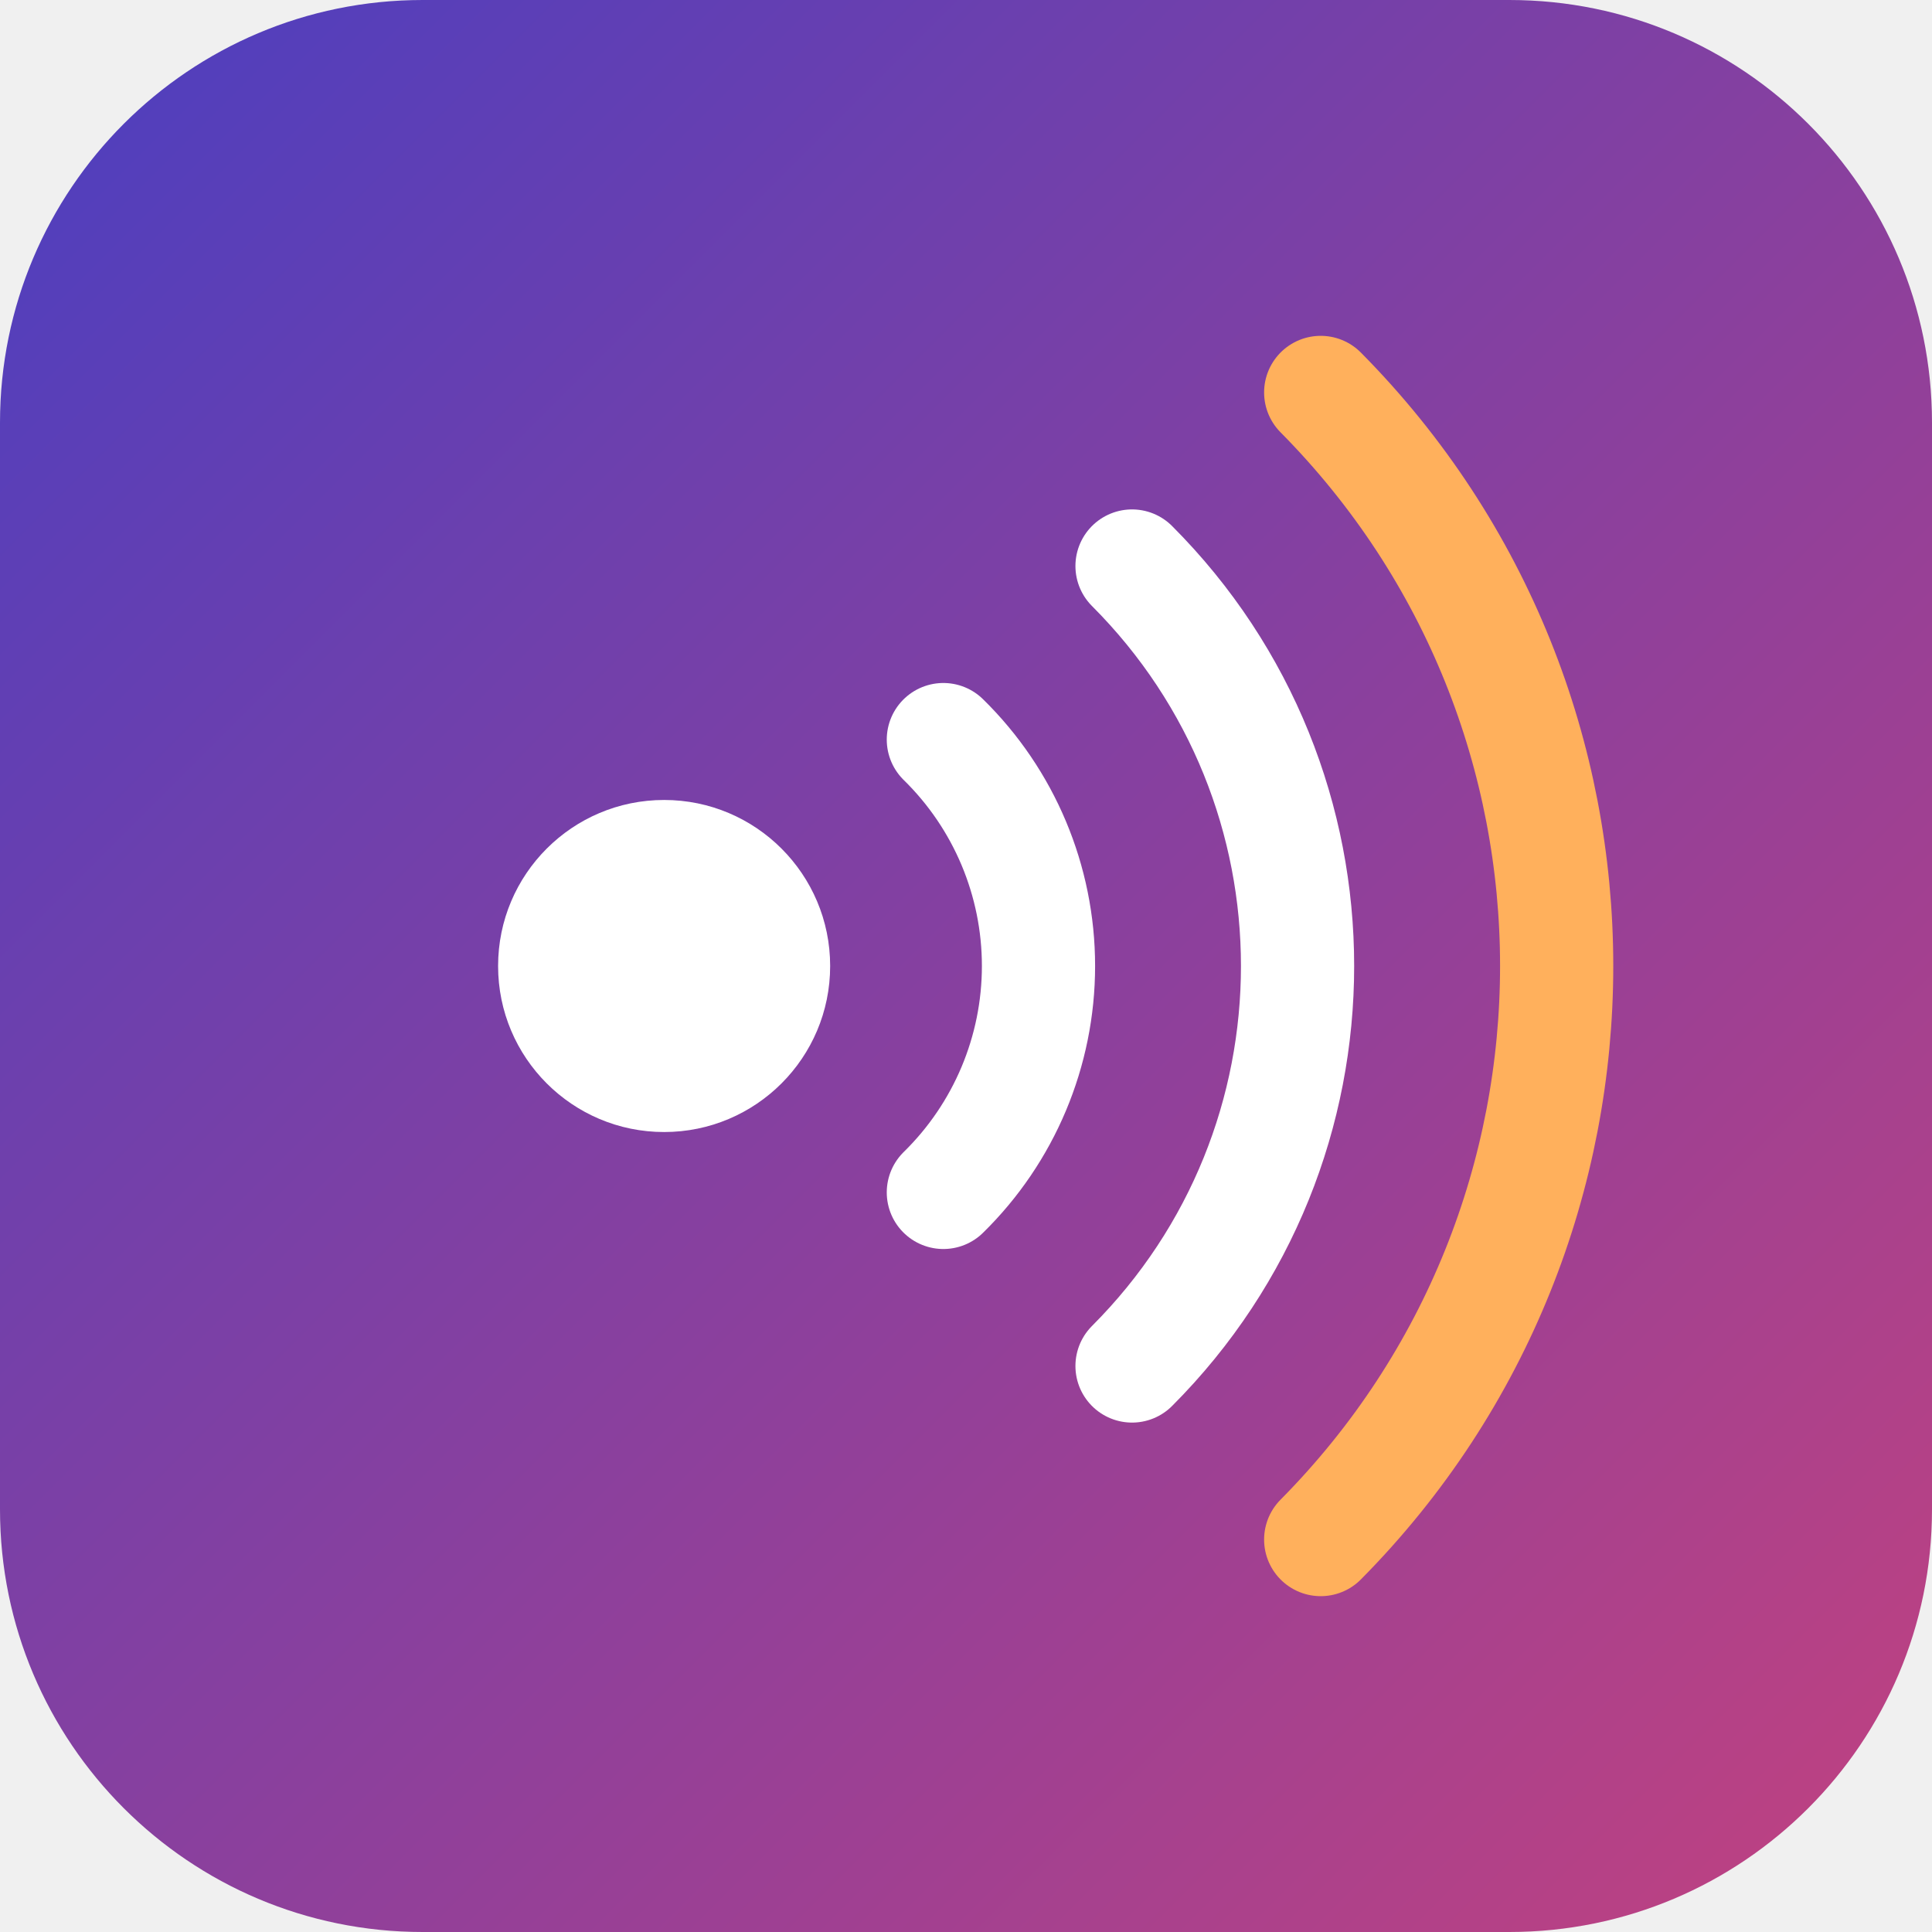
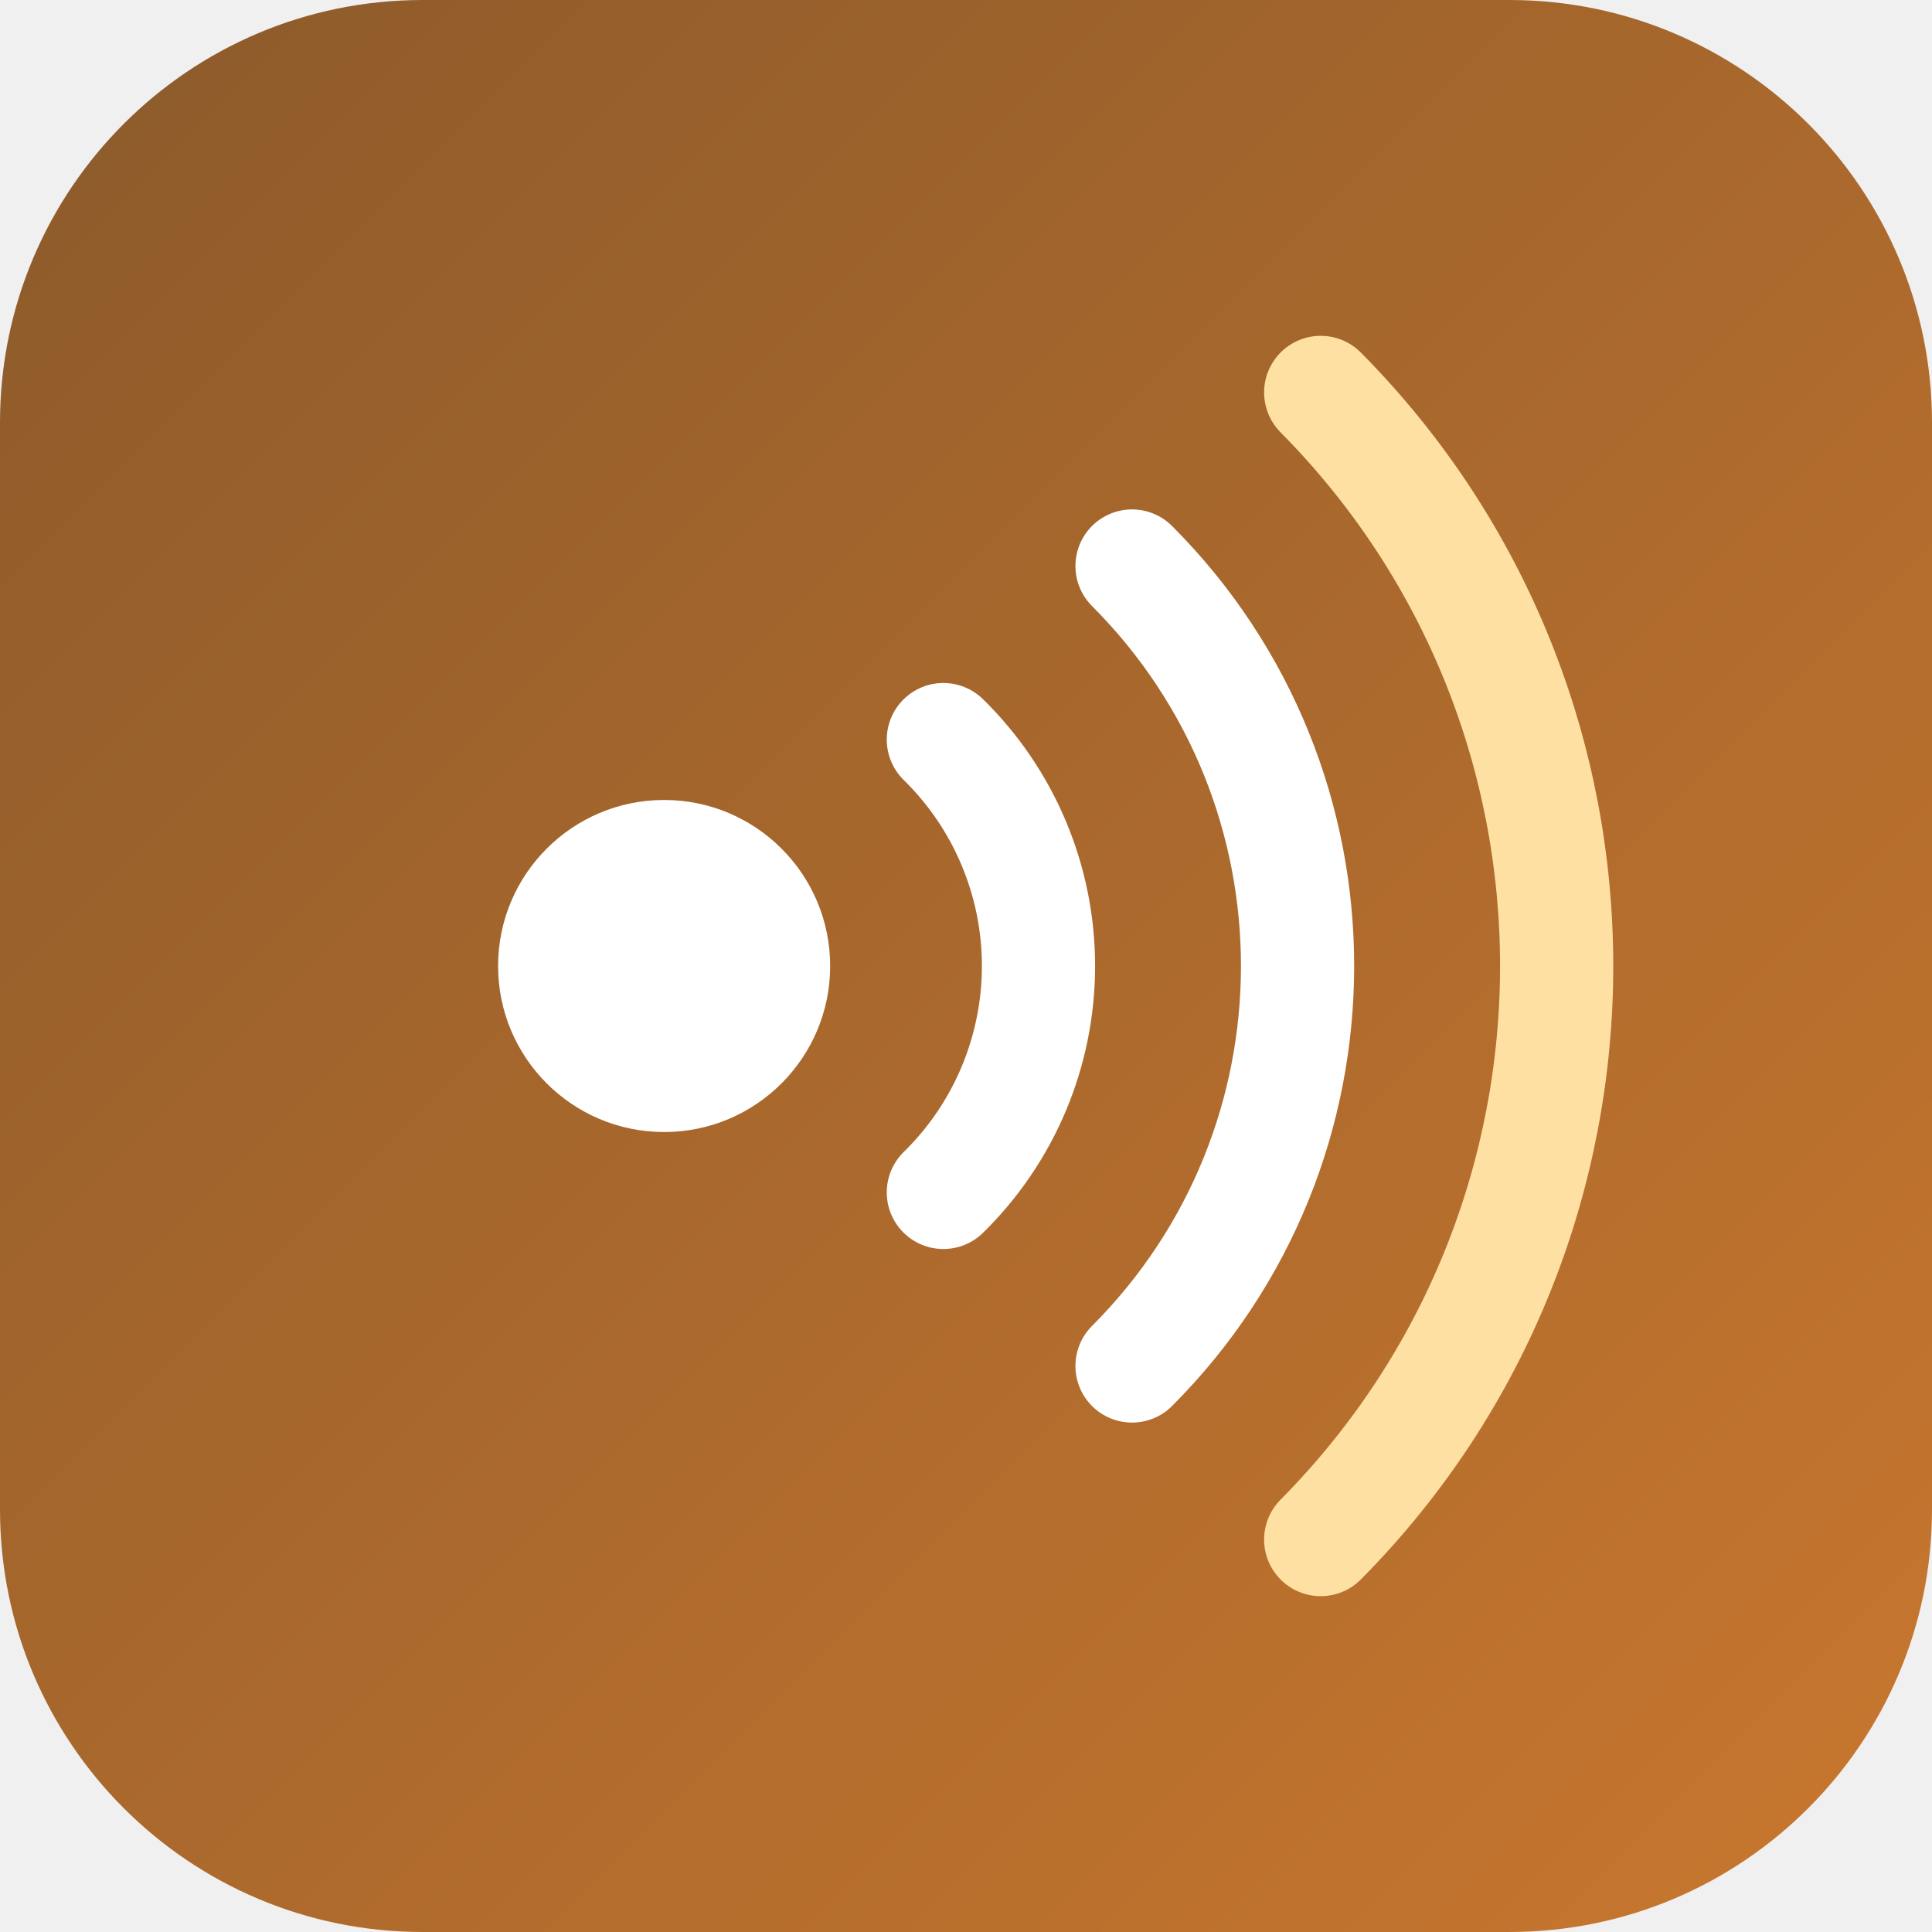
<svg xmlns="http://www.w3.org/2000/svg" viewBox="0 0 512 512">
  <defs>
    <linearGradient id="g" x1="0" y1="0" x2="1" y2="1">
-       <stop offset="0" stop-color="#4b3fc0" />
-       <stop offset="1" stop-color="#c2417f" />
+       <stop offset="0" stop-color="#8b5a2b" />
+       <stop offset="1" stop-color="#c9772e" />
    </linearGradient>
  </defs>
  <rect width="512" height="512" rx="112" fill="url(#g)" />
  <circle cx="176" cy="256" r="44" fill="#fff" />
  <g fill="none" stroke="#fff" stroke-width="30" stroke-linecap="round">
    <path d="M250 196a84 84 0 0 1 0 120" />
    <path d="M300 150a150 150 0 0 1 0 212" />
-     <path d="M350 104a216 216 0 0 1 0 304" stroke="#ffb05c" />
+     <path d="M350 104a216 216 0 0 1 0 304" stroke="#ffe0a3" />
  </g>
</svg>
